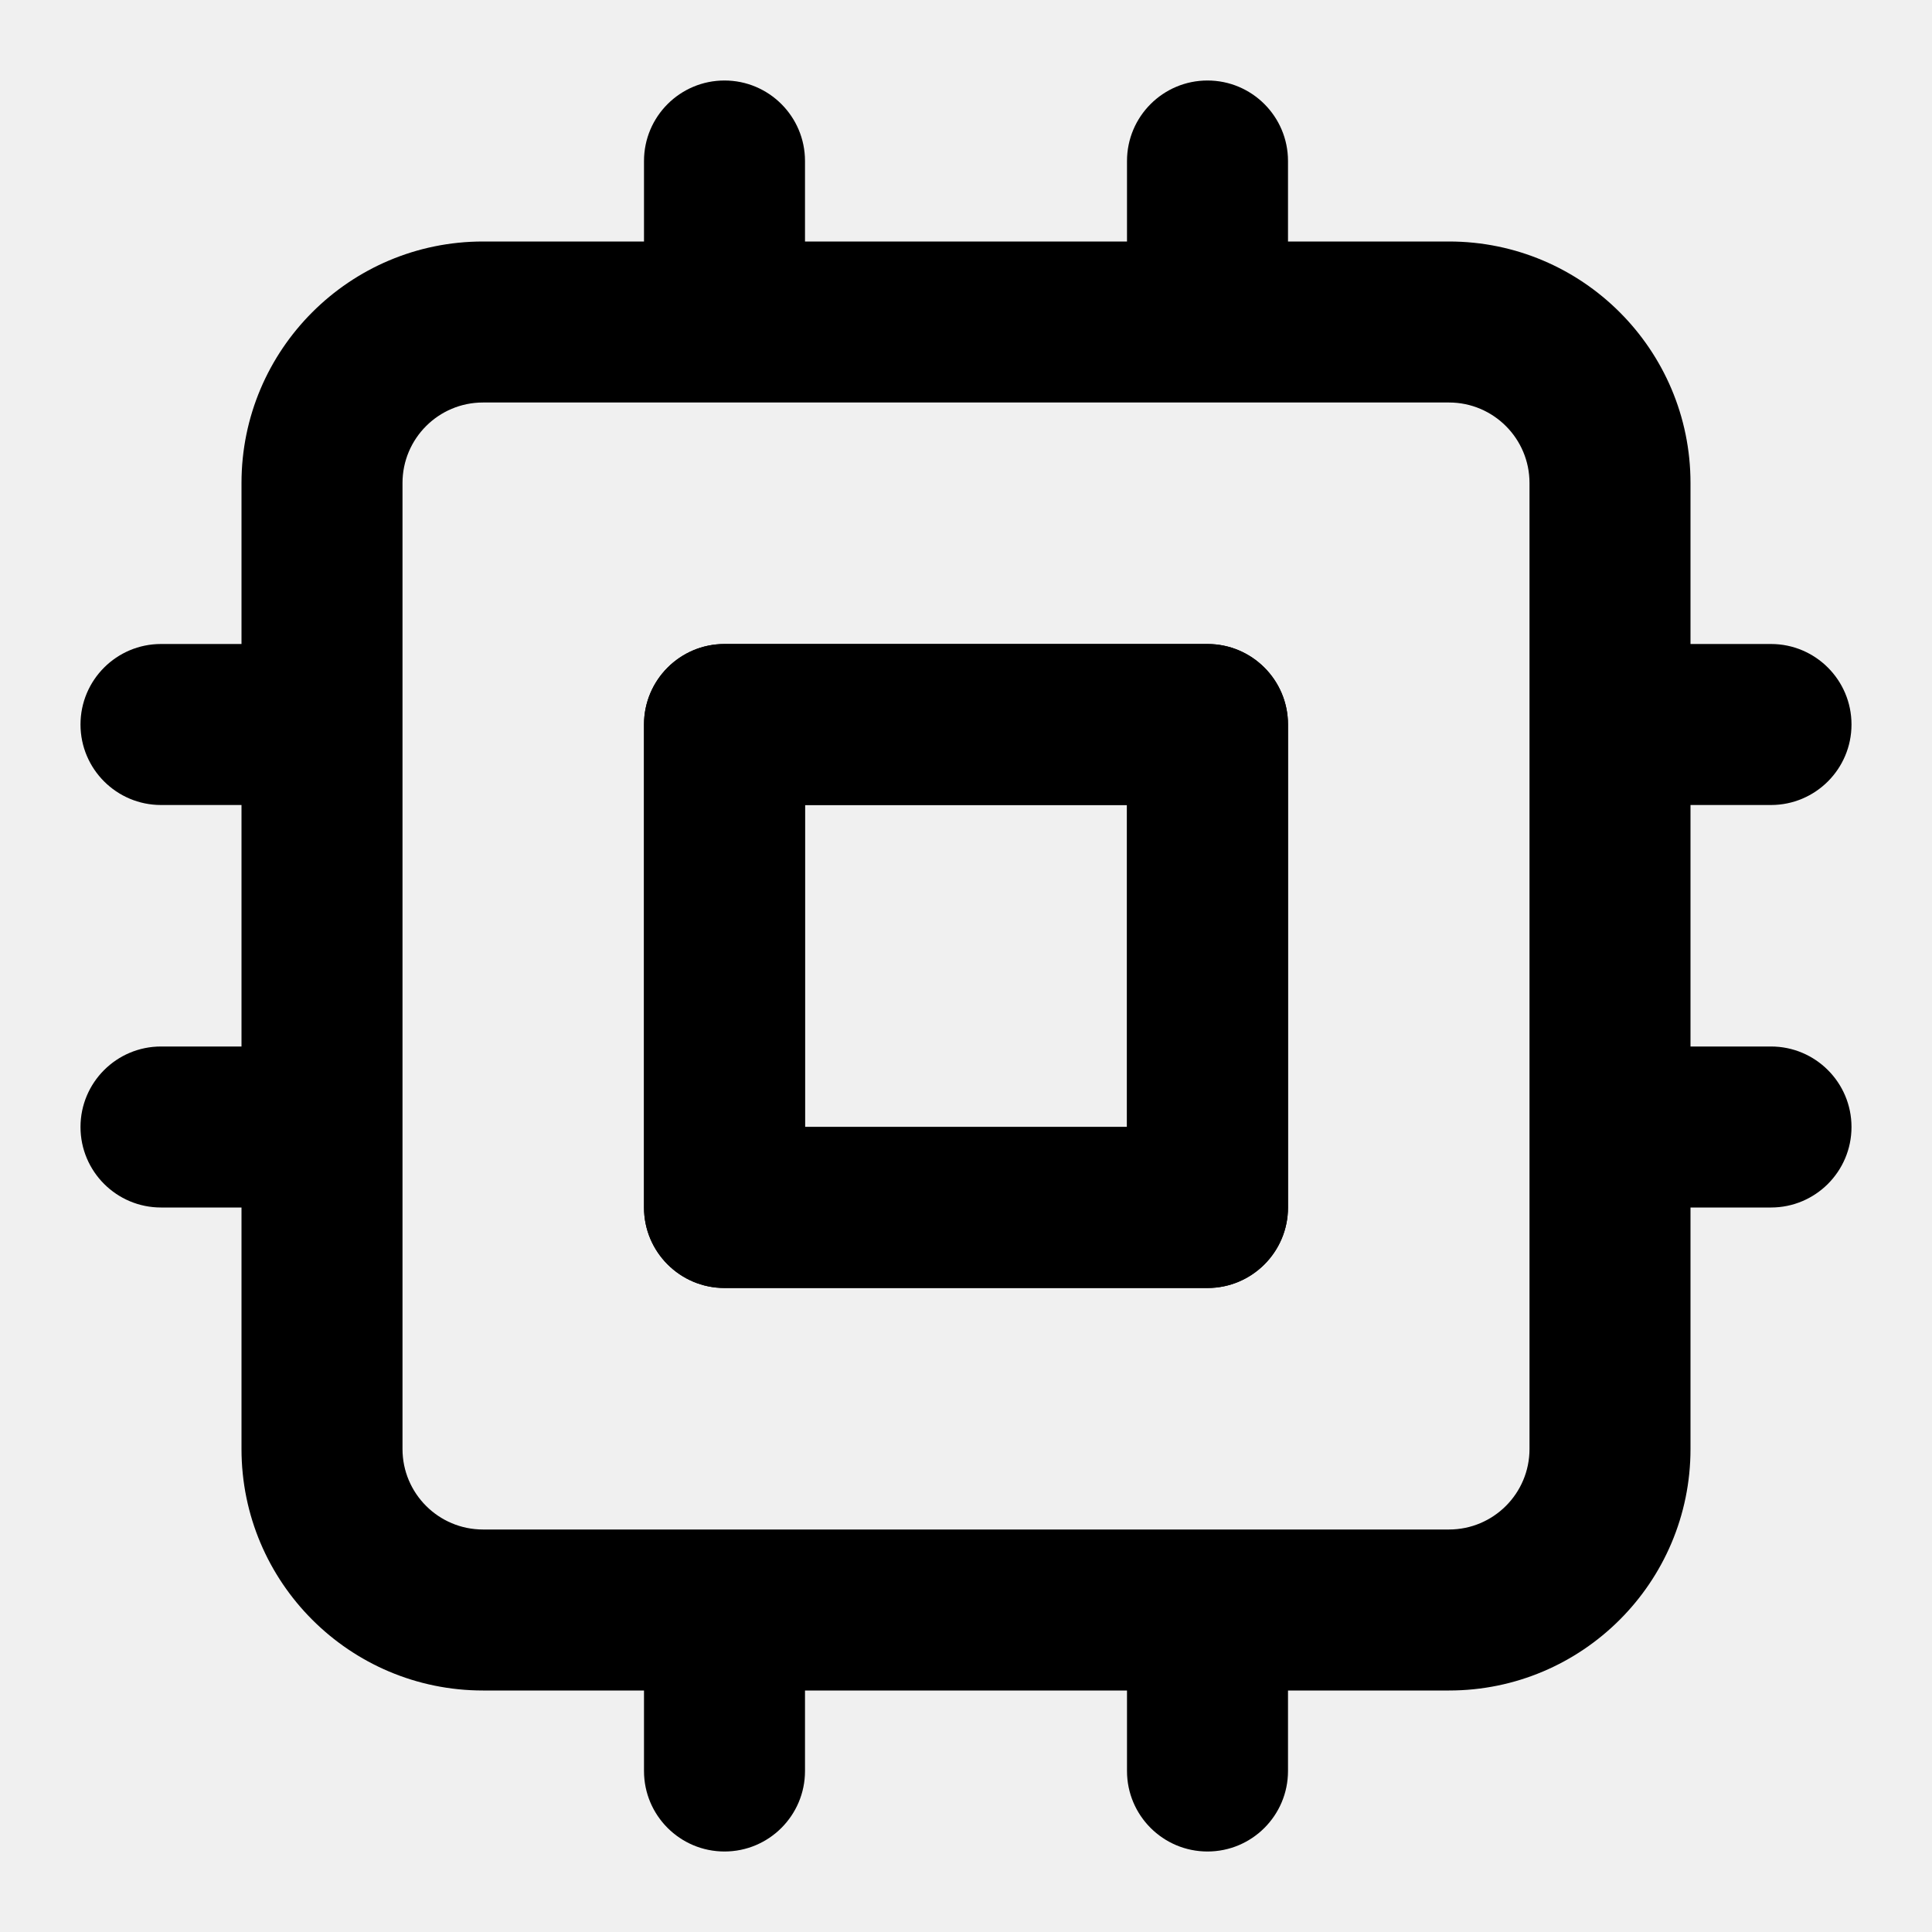
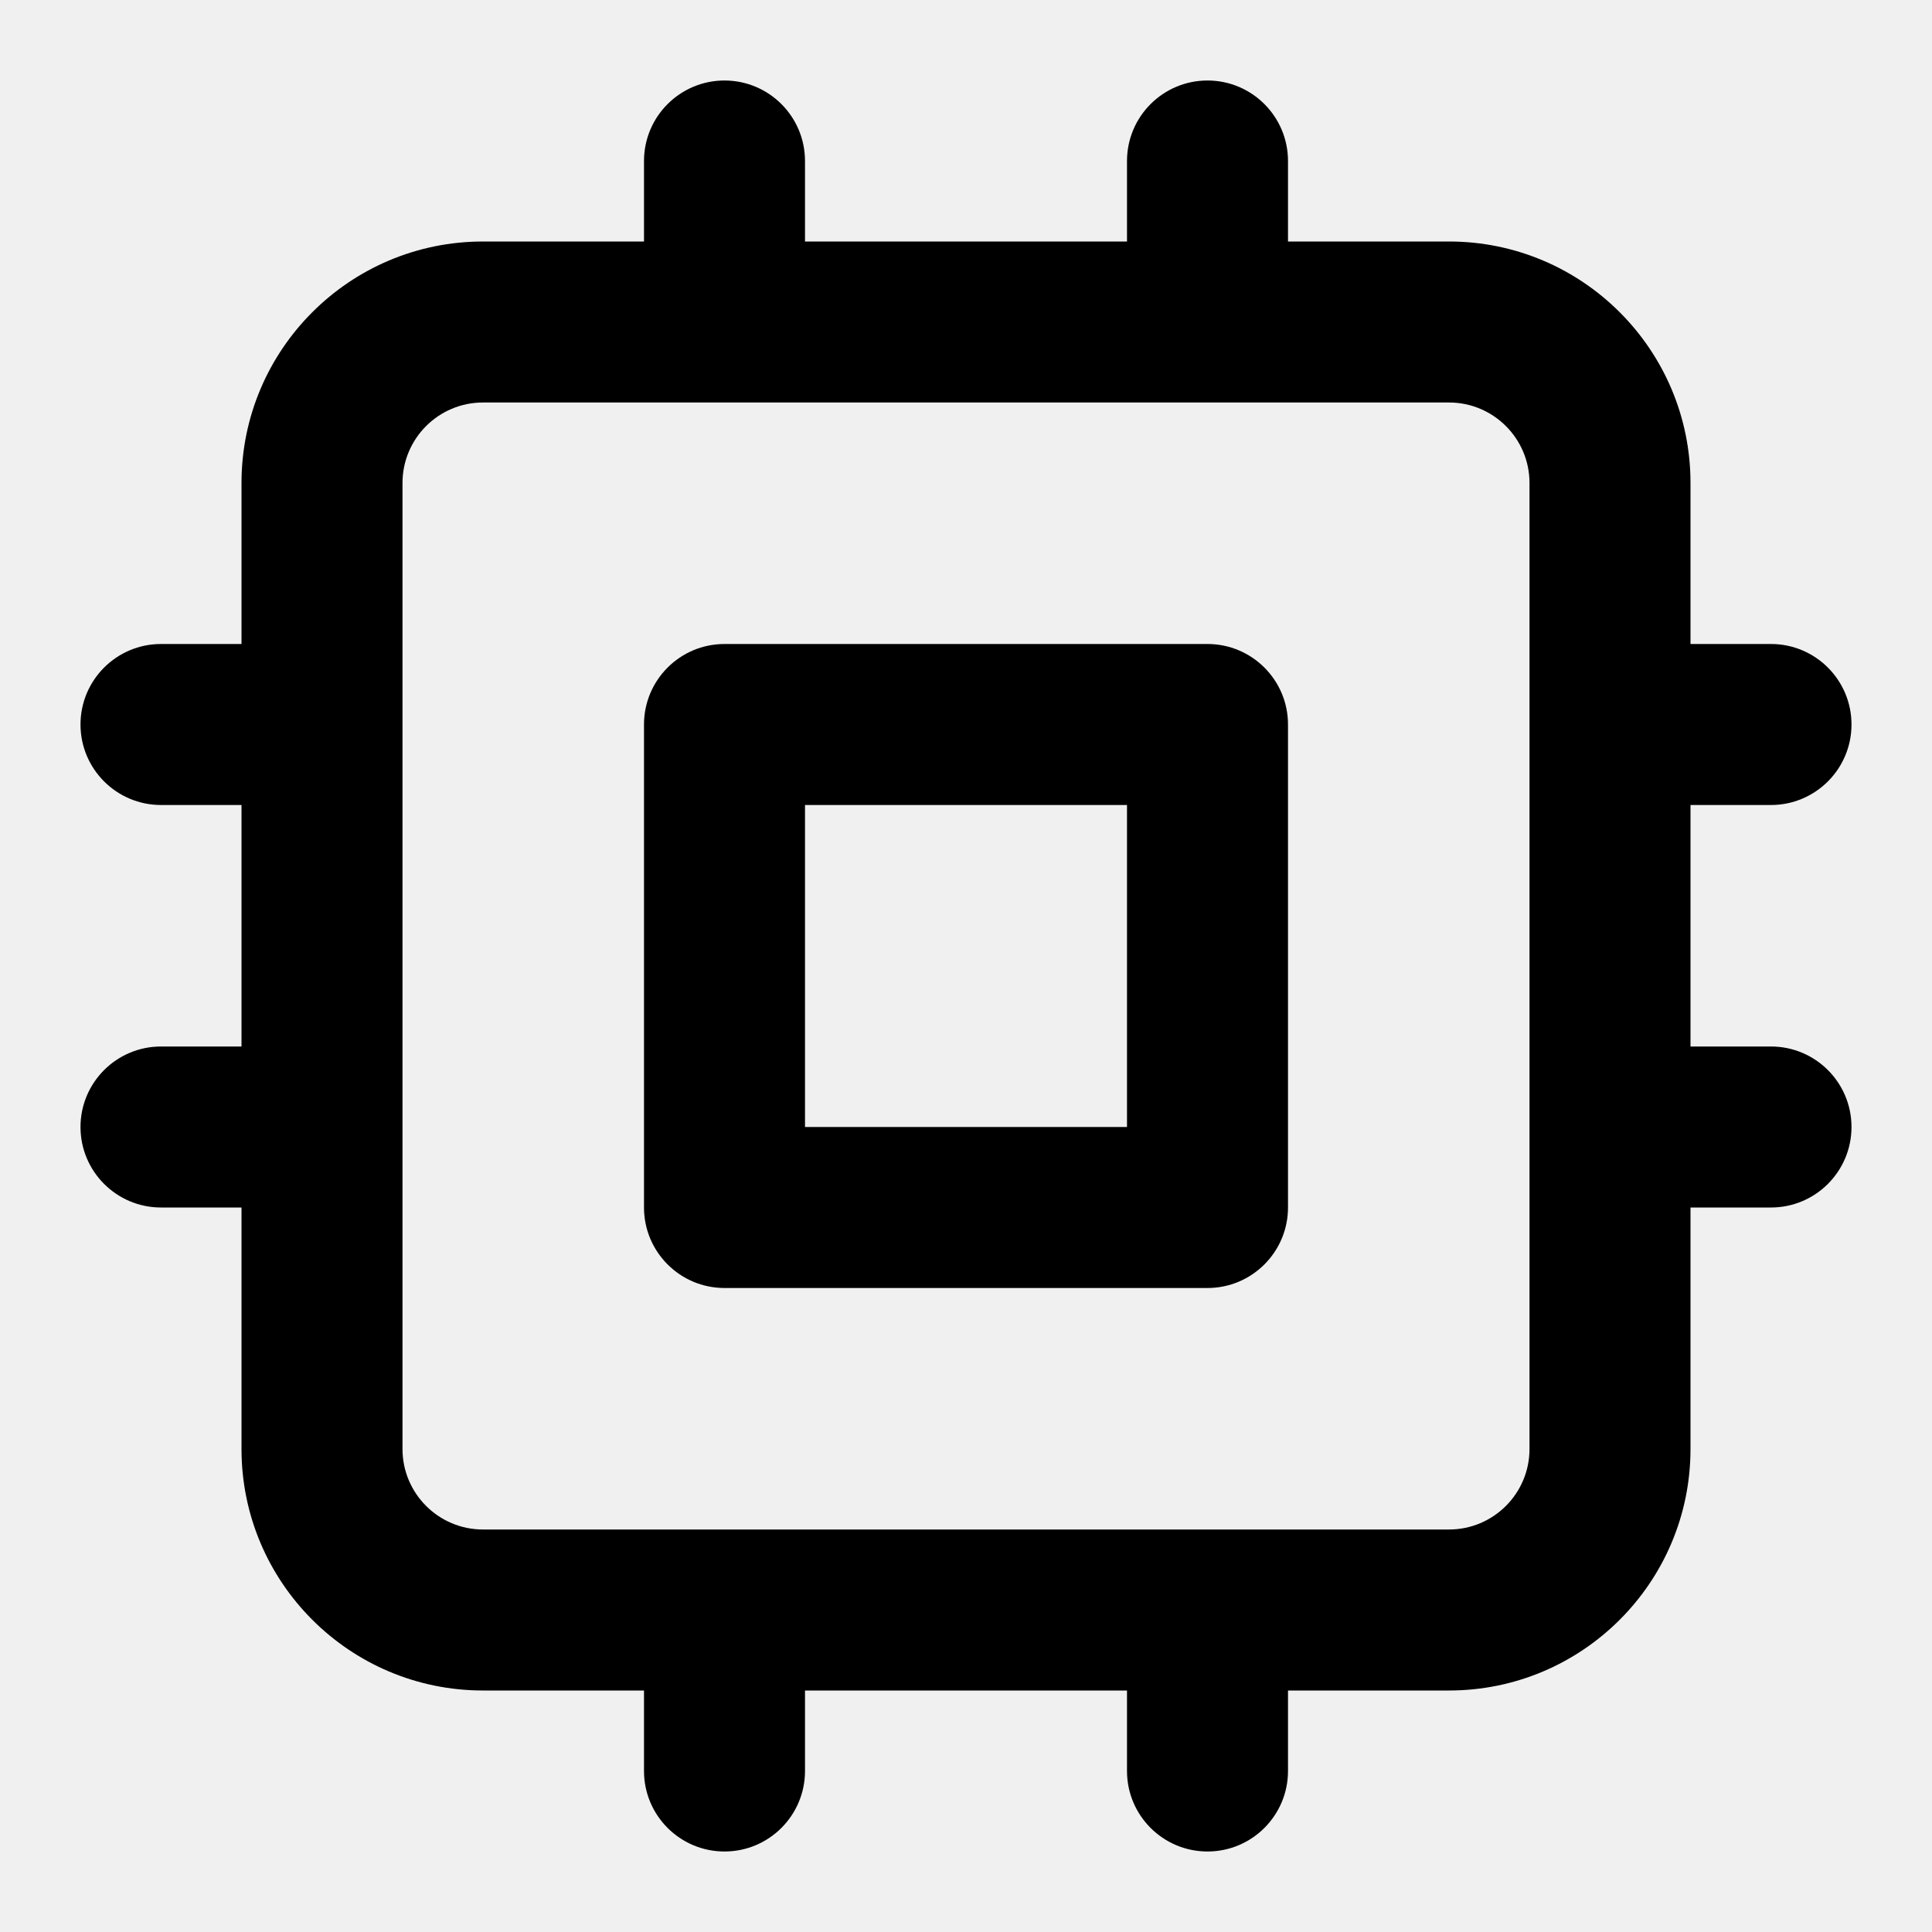
<svg xmlns="http://www.w3.org/2000/svg" width="12" height="12" viewBox="0 0 12 12" fill="none">
  <g clip-path="url(#clip0_10011_7285)">
-     <path fill-rule="evenodd" clip-rule="evenodd" d="M4 4.5C4 4.224 4.224 4 4.5 4H7.5C7.776 4 8 4.224 8 4.5V7.5C8 7.776 7.776 8 7.5 8H4.5C4.224 8 4 7.776 4 7.5V4.5ZM5 5V7H7V5H5Z" fill="black" />
-     <path fill-rule="evenodd" clip-rule="evenodd" d="M1.5 3C1.5 2.172 2.172 1.5 3 1.5H4V1C4 0.724 4.224 0.5 4.5 0.5C4.776 0.5 5 0.724 5 1V1.5H7V1C7 0.724 7.224 0.5 7.5 0.5C7.776 0.5 8 0.724 8 1V1.5H9C9.828 1.5 10.5 2.172 10.5 3V4H11C11.276 4 11.5 4.224 11.5 4.5C11.5 4.776 11.276 5 11 5H10.5V6.5H11C11.276 6.5 11.5 6.724 11.5 7C11.5 7.276 11.276 7.5 11 7.5H10.5V9C10.5 9.828 9.828 10.5 9 10.5H8V11C8 11.276 7.776 11.5 7.5 11.5C7.224 11.5 7 11.276 7 11V10.5H5V11C5 11.276 4.776 11.5 4.5 11.5C4.224 11.5 4 11.276 4 11V10.5H3C2.172 10.5 1.5 9.828 1.5 9V7.5H1C0.724 7.5 0.5 7.276 0.5 7C0.5 6.724 0.724 6.5 1 6.5H1.5V5H1C0.724 5 0.5 4.776 0.5 4.5C0.5 4.224 0.724 4 1 4H1.5V3ZM2.5 3C2.5 2.724 2.724 2.5 3 2.5H9C9.276 2.5 9.5 2.724 9.5 3V9C9.5 9.276 9.276 9.5 9 9.5H3C2.724 9.5 2.5 9.276 2.5 9V3Z" fill="black" />
-     <path fill-rule="evenodd" clip-rule="evenodd" d="M4.5 4C4.224 4 4 4.224 4 4.5V7.5C4 7.776 4.224 8 4.5 8H7.5C7.776 8 8 7.776 8 7.5V4.5C8 4.224 7.776 4 7.5 4H4.5ZM5 7V5H7V7H5Z" fill="black" />
+     <path fill-rule="evenodd" clip-rule="evenodd" d="M4.5 0.5C4.776 0.5 5 0.724 5 1V1.5H7V1C7 0.724 7.224 0.5 7.5 0.5C7.776 0.5 8 0.724 8 1V1.5H9C9.828 1.5 10.5 2.172 10.5 3V4H11C11.276 4 11.5 4.224 11.5 4.5C11.5 4.776 11.276 5 11 5H10.5V6.5H11C11.276 6.5 11.5 6.724 11.5 7C11.5 7.276 11.276 7.5 11 7.5H10.5V9C10.5 9.828 9.828 10.5 9 10.5H8V11C8 11.276 7.776 11.5 7.5 11.5C7.224 11.5 7 11.276 7 11V10.5H5V11C5 11.276 4.776 11.5 4.5 11.5C4.224 11.5 4 11.276 4 11V10.5H3C2.172 10.5 1.5 9.828 1.5 9V7.5H1C0.724 7.5 0.5 7.276 0.5 7C0.5 6.724 0.724 6.5 1 6.5H1.5V5H1C0.724 5 0.5 4.776 0.5 4.5C0.5 4.224 0.724 4 1 4H1.5V3C1.5 2.172 2.172 1.5 3 1.5H4V1C4 0.724 4.224 0.5 4.5 0.5ZM3 2.5C2.724 2.5 2.5 2.724 2.5 3V9C2.5 9.276 2.724 9.5 3 9.5H9C9.276 9.5 9.5 9.276 9.5 9V3C9.5 2.724 9.276 2.5 9 2.5H3ZM4 4.5C4 4.224 4.224 4 4.5 4H7.5C7.776 4 8 4.224 8 4.5V7.5C8 7.776 7.776 8 7.5 8H4.5C4.224 8 4 7.776 4 7.5V4.5ZM5 5V7H7V5H5Z" fill="black" />
  </g>
  <defs>
    <clipPath id="clip0_10011_7285">
      <rect width="12" height="12" fill="white" />
    </clipPath>
  </defs>
</svg>
